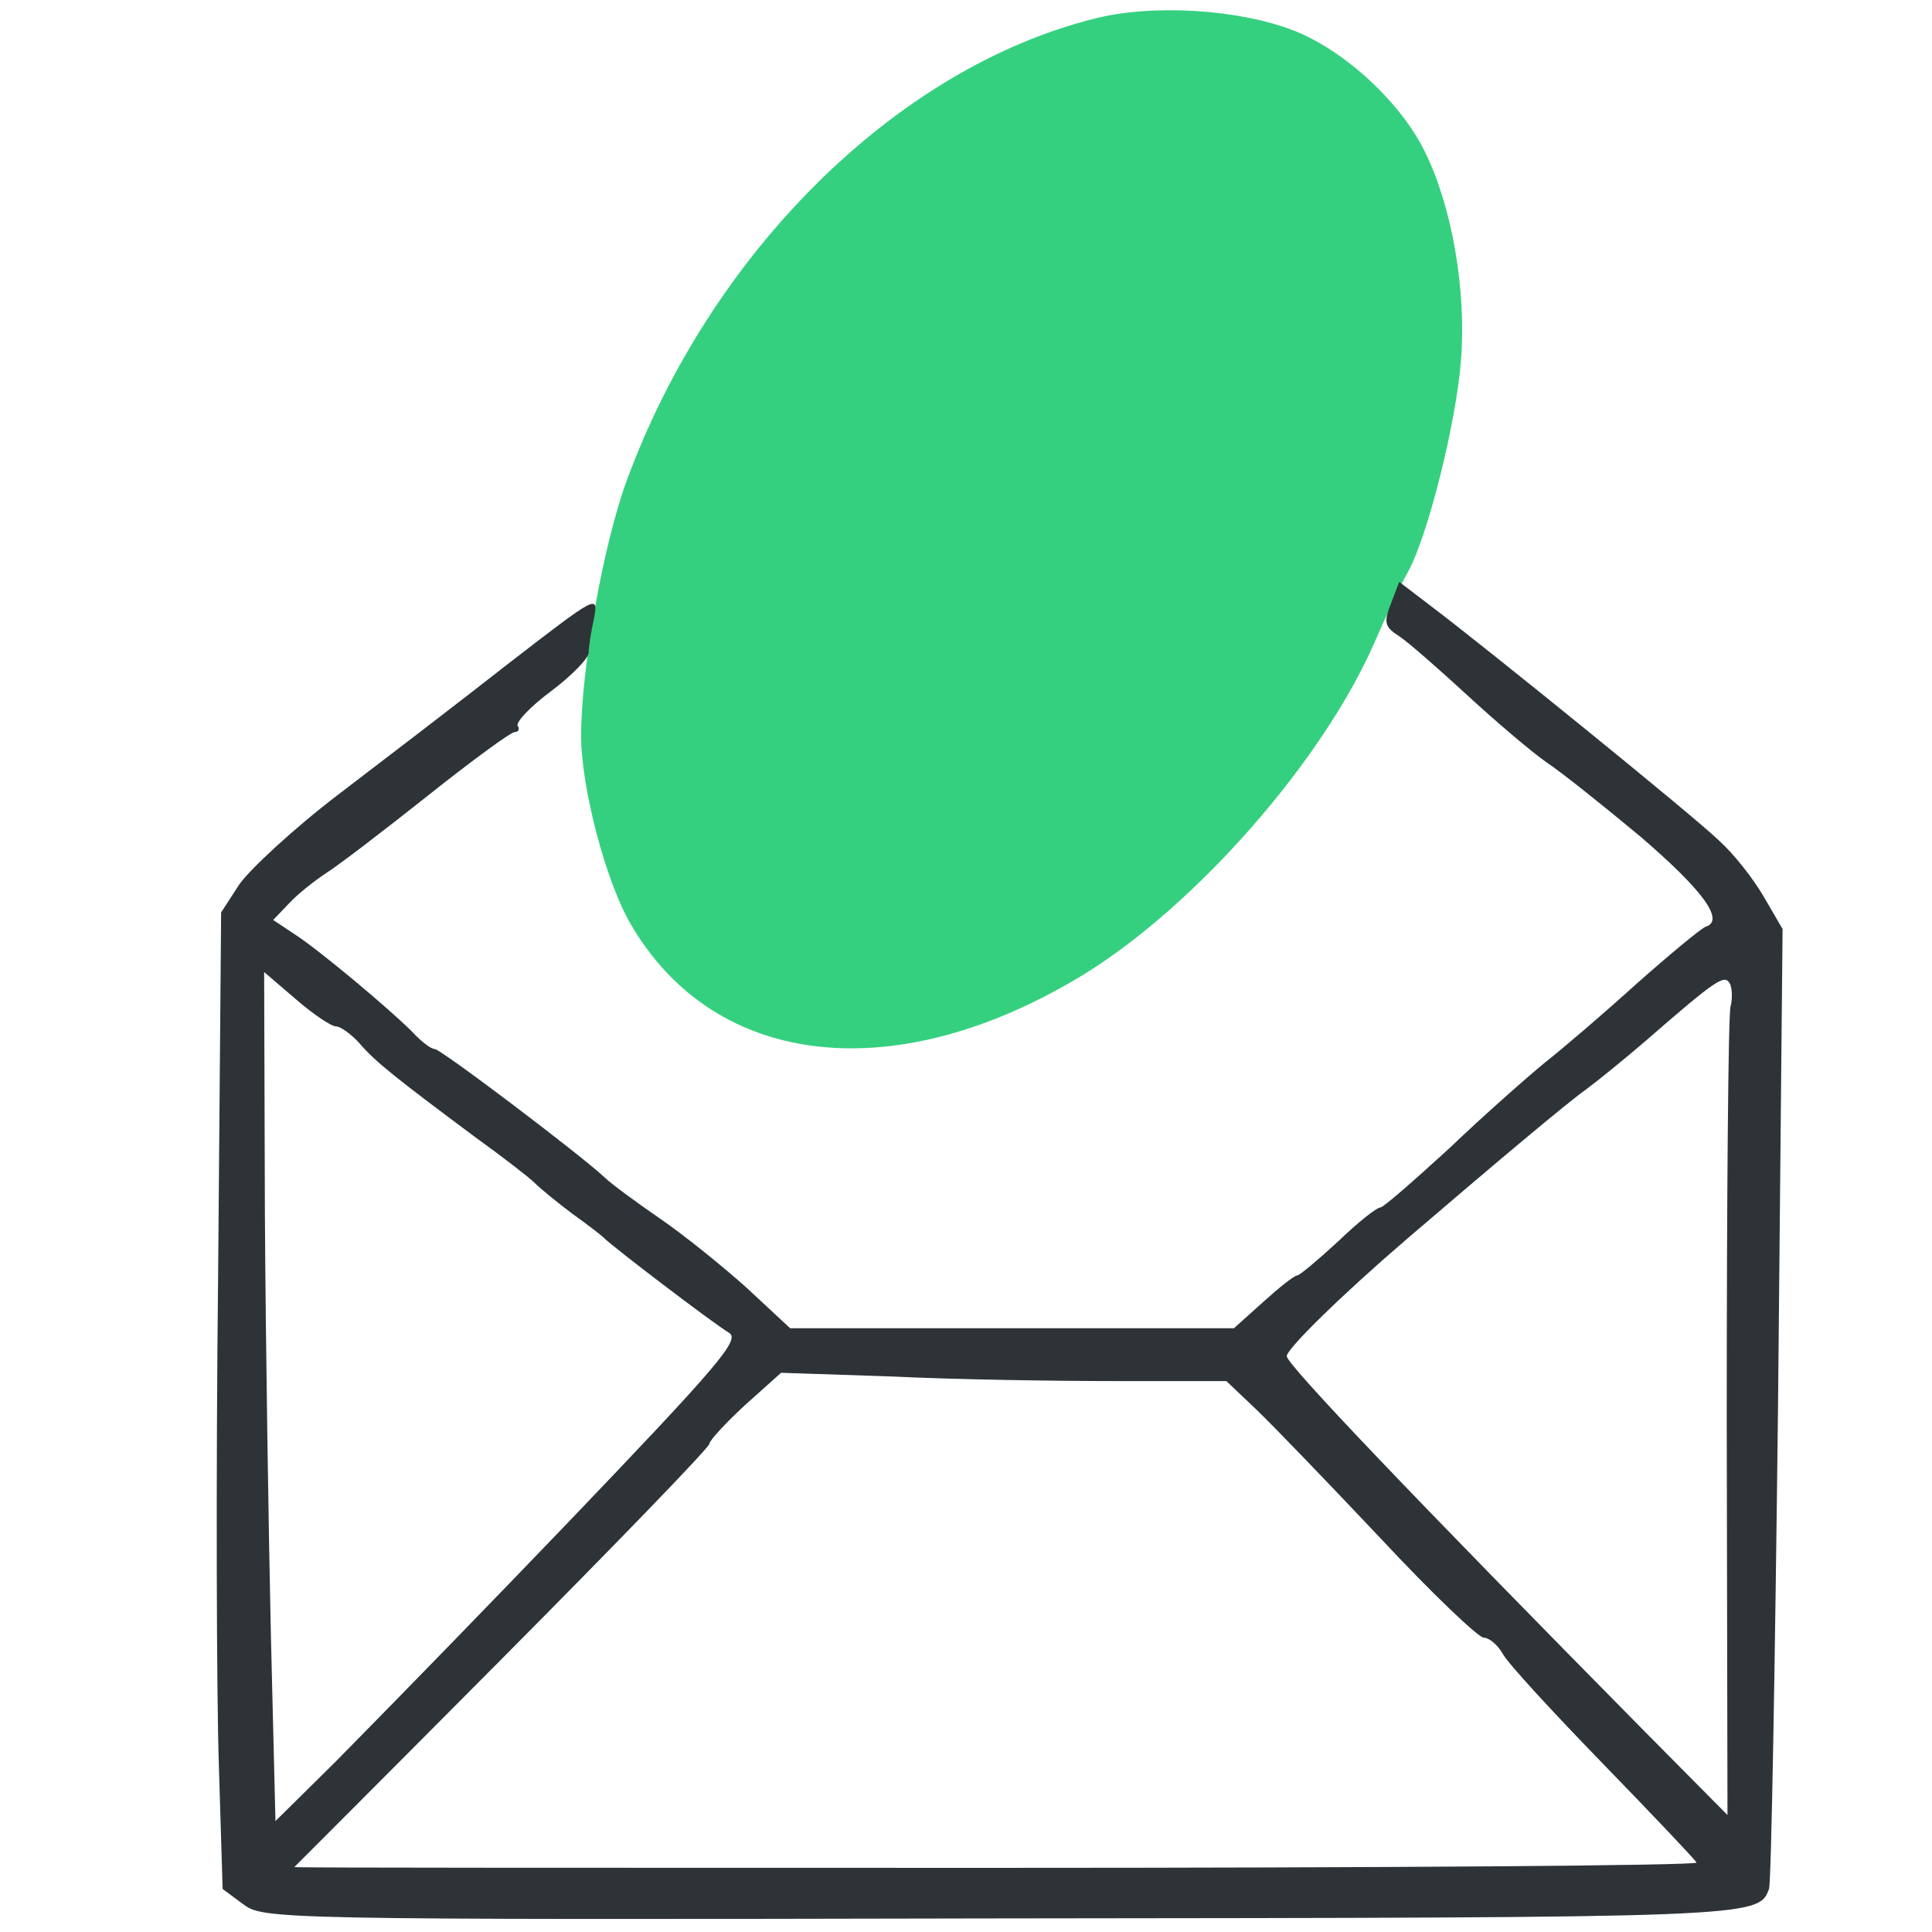
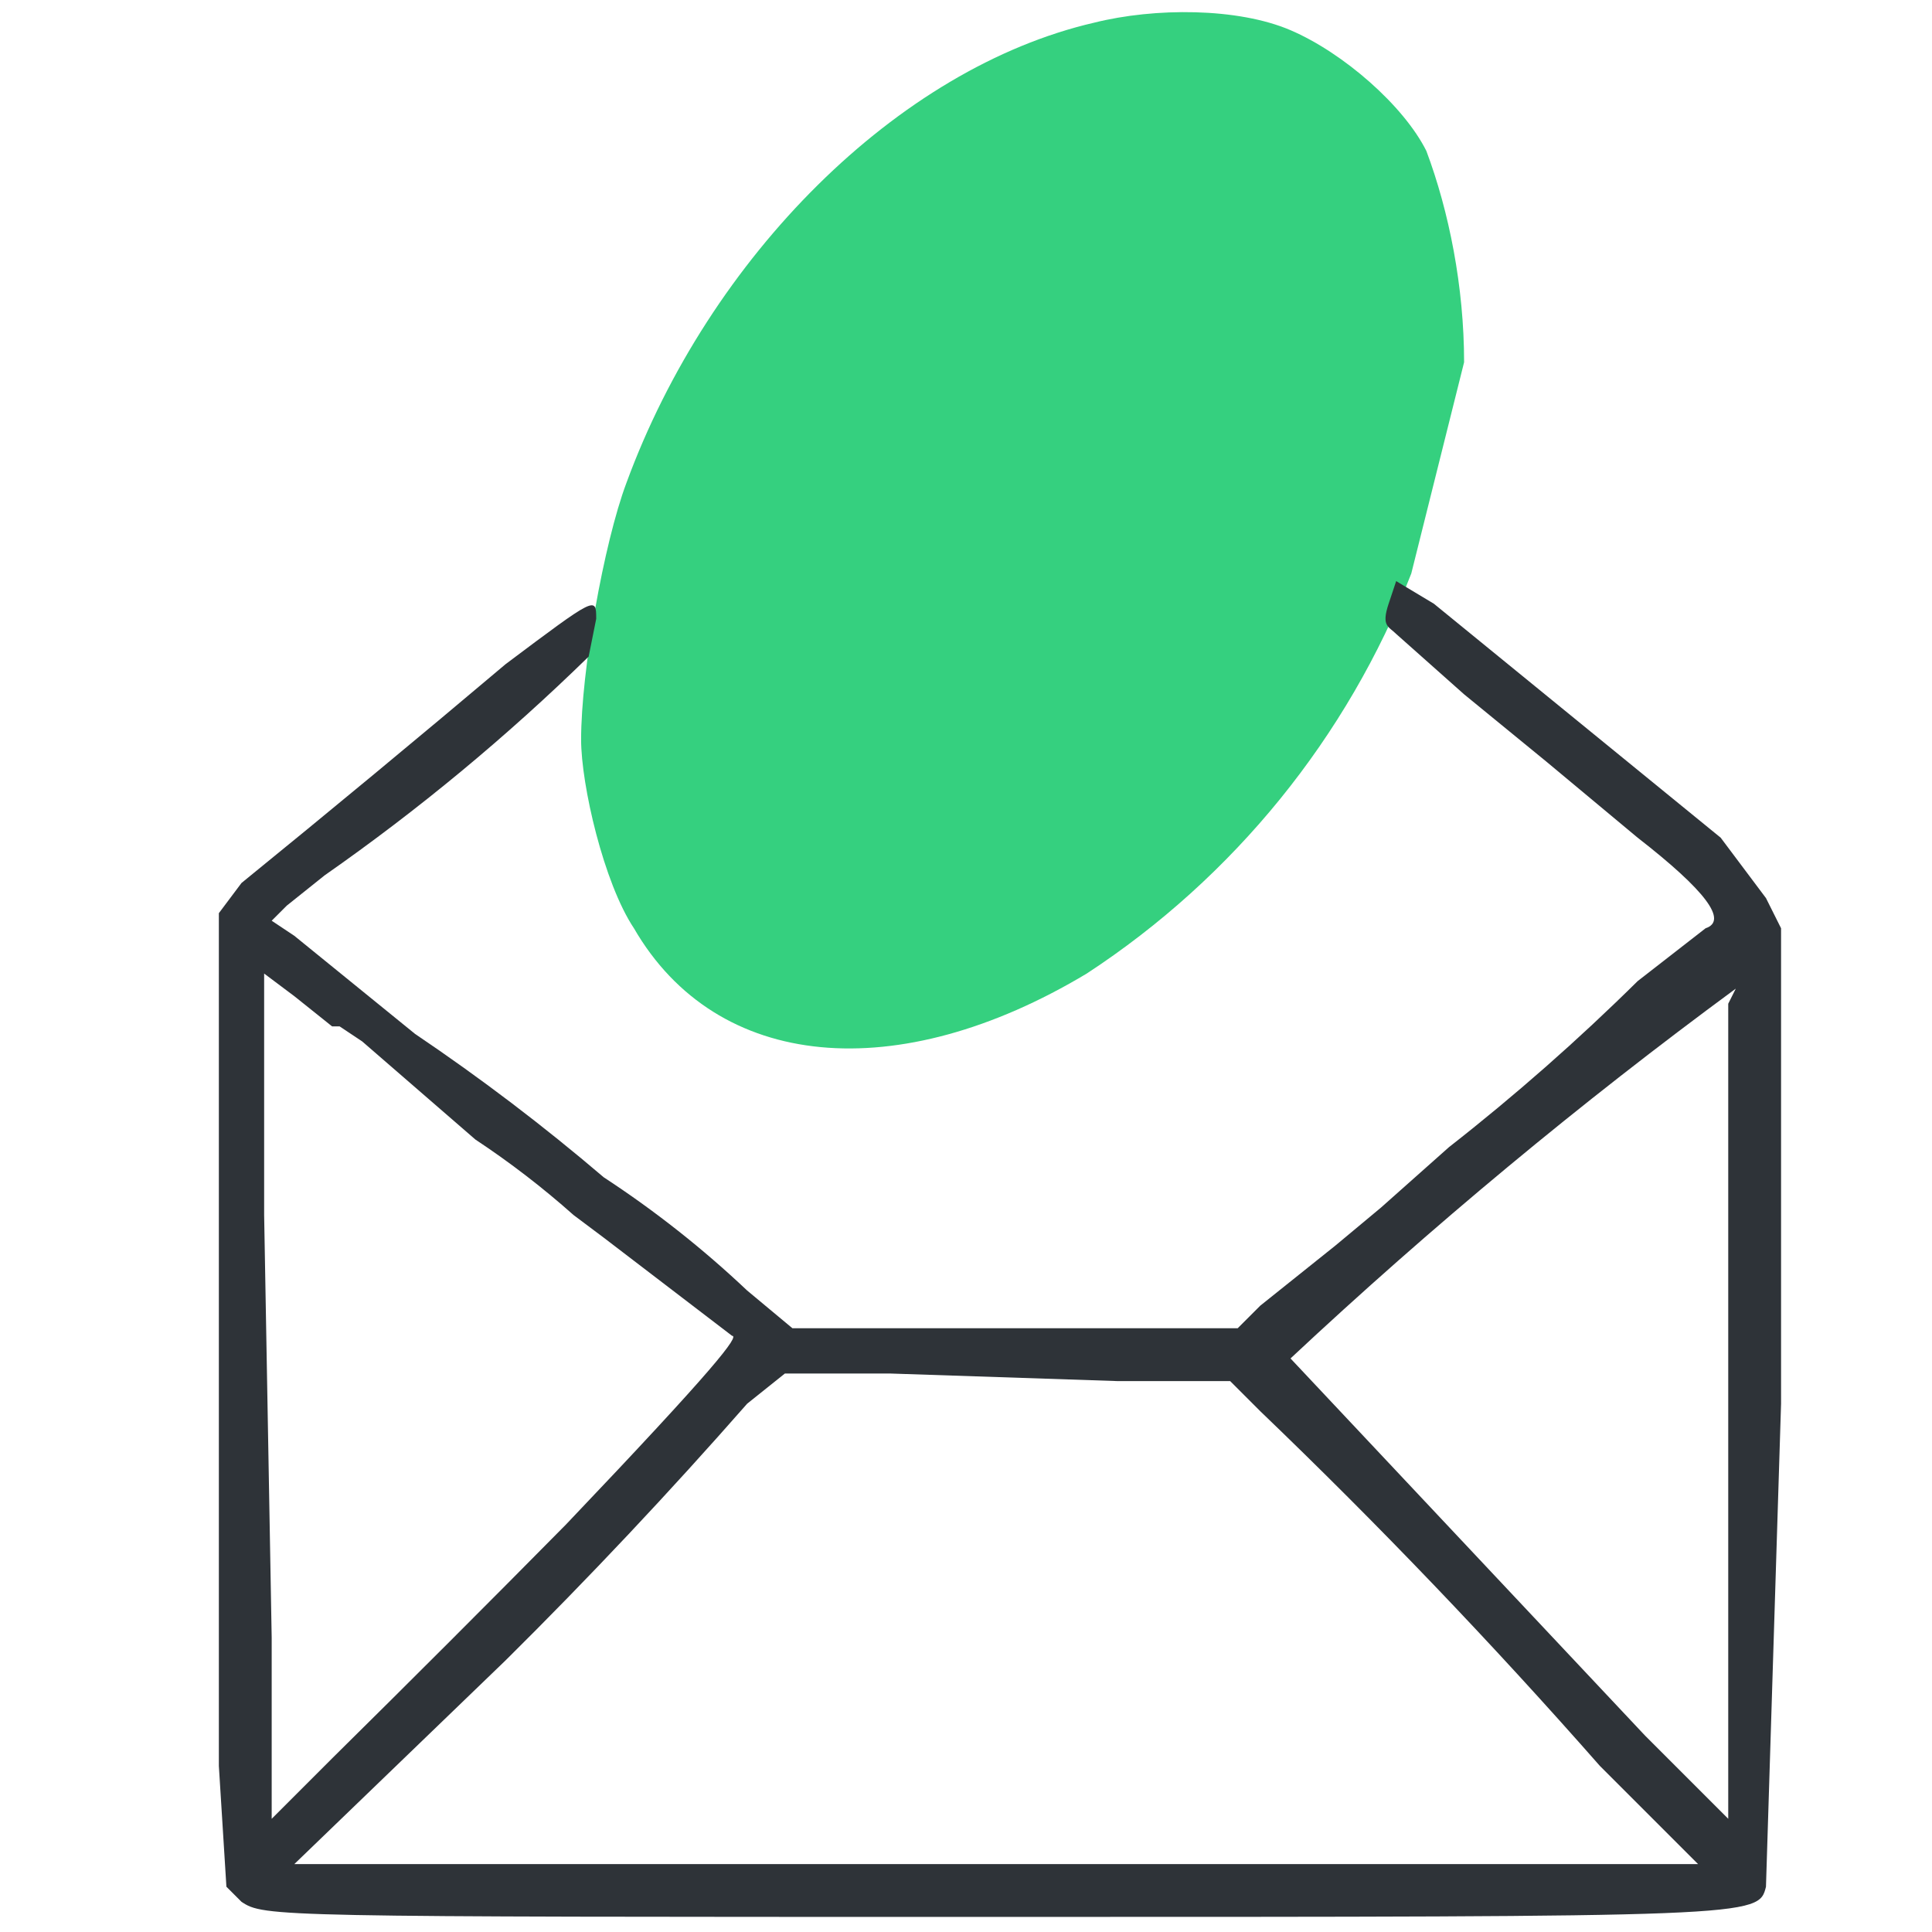
<svg xmlns="http://www.w3.org/2000/svg" version="1.0" viewBox="0 0 256 256">
-   <path fill="#35D07F" d="M144.9 2.5c-26.2 6.6-50.8 31-61.9 61.3-3.1 8.5-6 24.9-6 33.7 0 6.9 3.3 19.4 6.6 25 11.2 19.2 35.3 21.8 60.2 6.5 14.8-9.2 31.4-28.1 38.3-43.8 1.6-3.7 3.6-7.9 4.4-9.3 2.7-4.8 6.5-20.1 7.1-28.3.7-9.2-1.2-20.1-4.7-27.3-3.2-6.7-10.8-13.7-17.6-16.3-7.3-2.8-18.7-3.5-26.4-1.5z" />
-   <path fill="#2e3338" d="M184.3 80c-1 2.5-.8 3.1 1.1 4.3 1.2.8 5.2 4.3 9 7.8s8.5 7.5 10.5 8.9c2.1 1.4 7.6 5.8 12.4 9.8 8.4 7.2 11.3 11.2 8.7 12-.7.3-4.8 3.7-9.2 7.6-4.3 3.9-9.8 8.6-12.1 10.4-2.3 1.9-8 6.9-12.6 11.3-4.7 4.3-8.8 7.9-9.2 7.9-.5 0-3 2-5.6 4.5-2.6 2.4-5.1 4.5-5.4 4.5-.4 0-2.4 1.6-4.5 3.5l-3.9 3.5h-58.8l-5.7-5.3c-3.1-2.8-8.3-7-11.5-9.2-3.2-2.2-6.6-4.7-7.4-5.5-3.2-3-21.7-17-22.5-17-.5 0-1.8-1-3-2.3-3.1-3.1-12.4-10.9-15.7-13l-2.7-1.8 2.1-2.2c1.2-1.3 3.4-3 4.9-4 1.6-1 7.6-5.6 13.4-10.2 5.9-4.7 11.1-8.5 11.6-8.5s.7-.4.4-.8c-.3-.5 1.7-2.6 4.4-4.6 2.8-2.1 5-4.4 5-5.1 0-.7.3-2.7.7-4.5.6-3.3.5-3.2-11.3 5.9-6.5 5.1-16.7 12.9-22.6 17.4-5.9 4.5-11.7 9.9-13.1 11.9l-2.4 3.7-.4 48.3c-.3 26.6-.2 55.7.1 64.7l.5 16.4 2.7 2c2.7 2 3.6 2.1 100.2 1.9 100.3-.1 100.6-.1 102-3.9.3-.6.8-29.5 1.2-64.2l.6-63-2.5-4.3c-1.4-2.4-4-5.7-5.9-7.4-3.4-3.3-30.8-25.5-38.2-31.1l-4.2-3.2-1.1 2.9zM44.5 136c.6 0 2 1 3.1 2.2 2.1 2.5 5.2 4.9 15.4 12.5 3.6 2.6 7.1 5.3 7.8 6 .8.8 3 2.6 5 4.1 2.1 1.5 3.9 2.9 4.2 3.2.9 1 14.7 11.5 16.6 12.6 1.5.9-1.2 4.1-21.2 25a3453.6 3453.6 0 01-30.9 31.8l-8 7.9-.6-24.4c-.3-13.4-.7-38.7-.8-56.2l-.1-31.9 4.2 3.6c2.3 2 4.7 3.6 5.3 3.6zm184.8-2.6c-.3 1.2-.5 25.7-.5 54.6l.1 52.5-10.9-11c-30.7-31.1-47.5-48.7-47.5-49.8 0-1 7.6-8.4 16-15.6 11.9-10.2 21.2-18 23.6-19.7 1.5-1.1 5.2-4.1 8.1-6.6 9.3-8.1 10.3-8.7 11-7.5.3.5.4 2 .1 3.1zM147.9 183h14.6l4 3.8c2.2 2.1 9.6 9.8 16.4 17 6.8 7.3 13 13.2 13.7 13.2.7 0 1.8.9 2.5 2.1.6 1.2 6.6 7.7 13.2 14.5 6.7 6.9 12.3 12.8 12.5 13.2.1.4-41.6.7-92.8.7-51.1 0-93 0-93-.1 0 0 12.4-12.4 27.5-27.6 15.1-15.2 27.5-28 27.5-28.5 0-.4 2.1-2.7 4.7-5.1l4.8-4.3 14.9.5c8.2.4 21.5.6 29.5.6z" />
+   <path fill="#35D07F" d="M145 3c-26 6-51 31-62 61-3 8-6 25-6 34 0 6 3 19 7 25 11 19 35 21 60 6a112 112 0 0043-53l7-28c0-10-2-20-5-28-3-6-11-13-18-16s-18-3-26-1z" />
+   <path fill="#2e3338" d="M184 80c-1 3 0 3 1 4l9 8 11 9 12 10c9 7 12 11 9 12l-9 7a288 288 0 01-25 22l-9 8-6 5-5 4-5 4-3 3h-59l-6-5a136 136 0 00-19-15 277 277 0 00-25-19l-16-13-3-2 2-2 5-4a277 277 0 0035-29l1-5c0-3 0-3-12 6a2478 2478 0 01-35 29l-3 4v113l1 16 2 2c3 2 4 2 100 2 101 0 101 0 102-4l2-64v-63l-2-4-6-8-38-31-5-3-1 3zM45 136l3 2 15 13a115 115 0 0113 10l4 3 17 13c1 0-2 4-22 25a3454 3454 0 01-31 31l-8 8v-24l-1-56v-32l4 3 5 4zm184-3v108l-11-11-47-50a651 651 0 0159-49l-1 2zm-81 50h15l4 4a769 769 0 0145 47l13 13H39l28-27a667 667 0 0032-34l5-4h14l30 1z" />
</svg>
